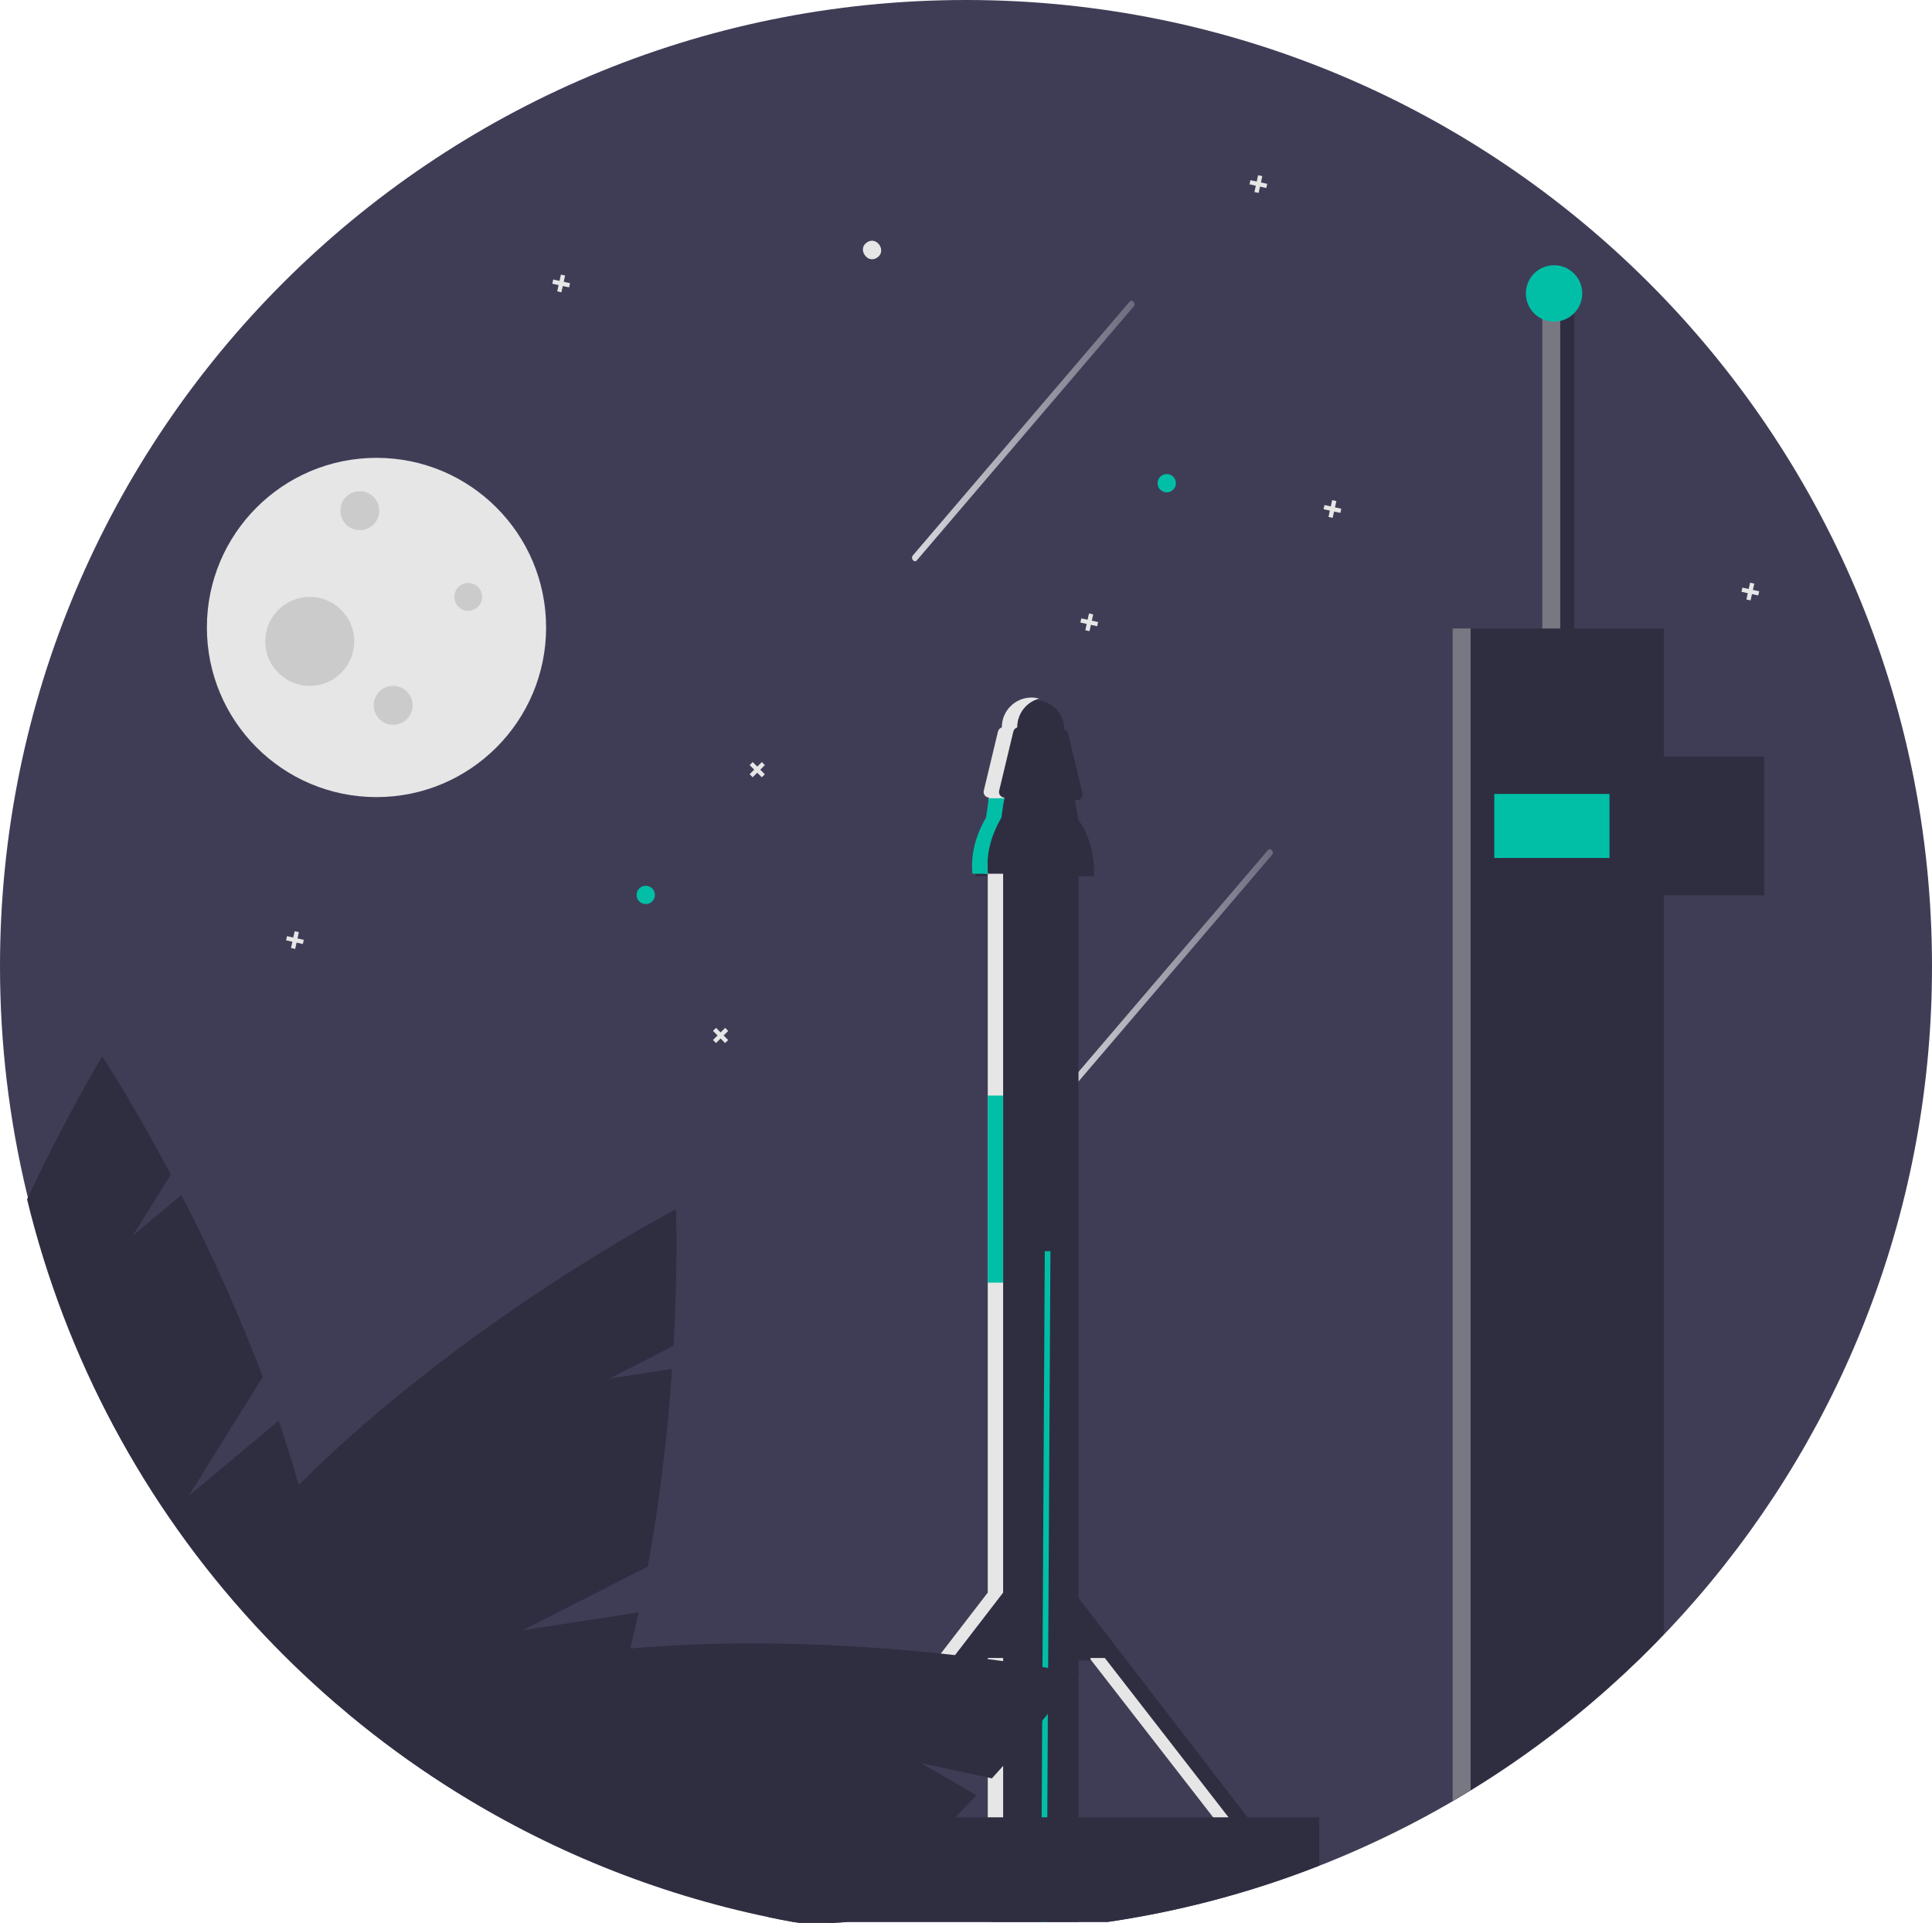
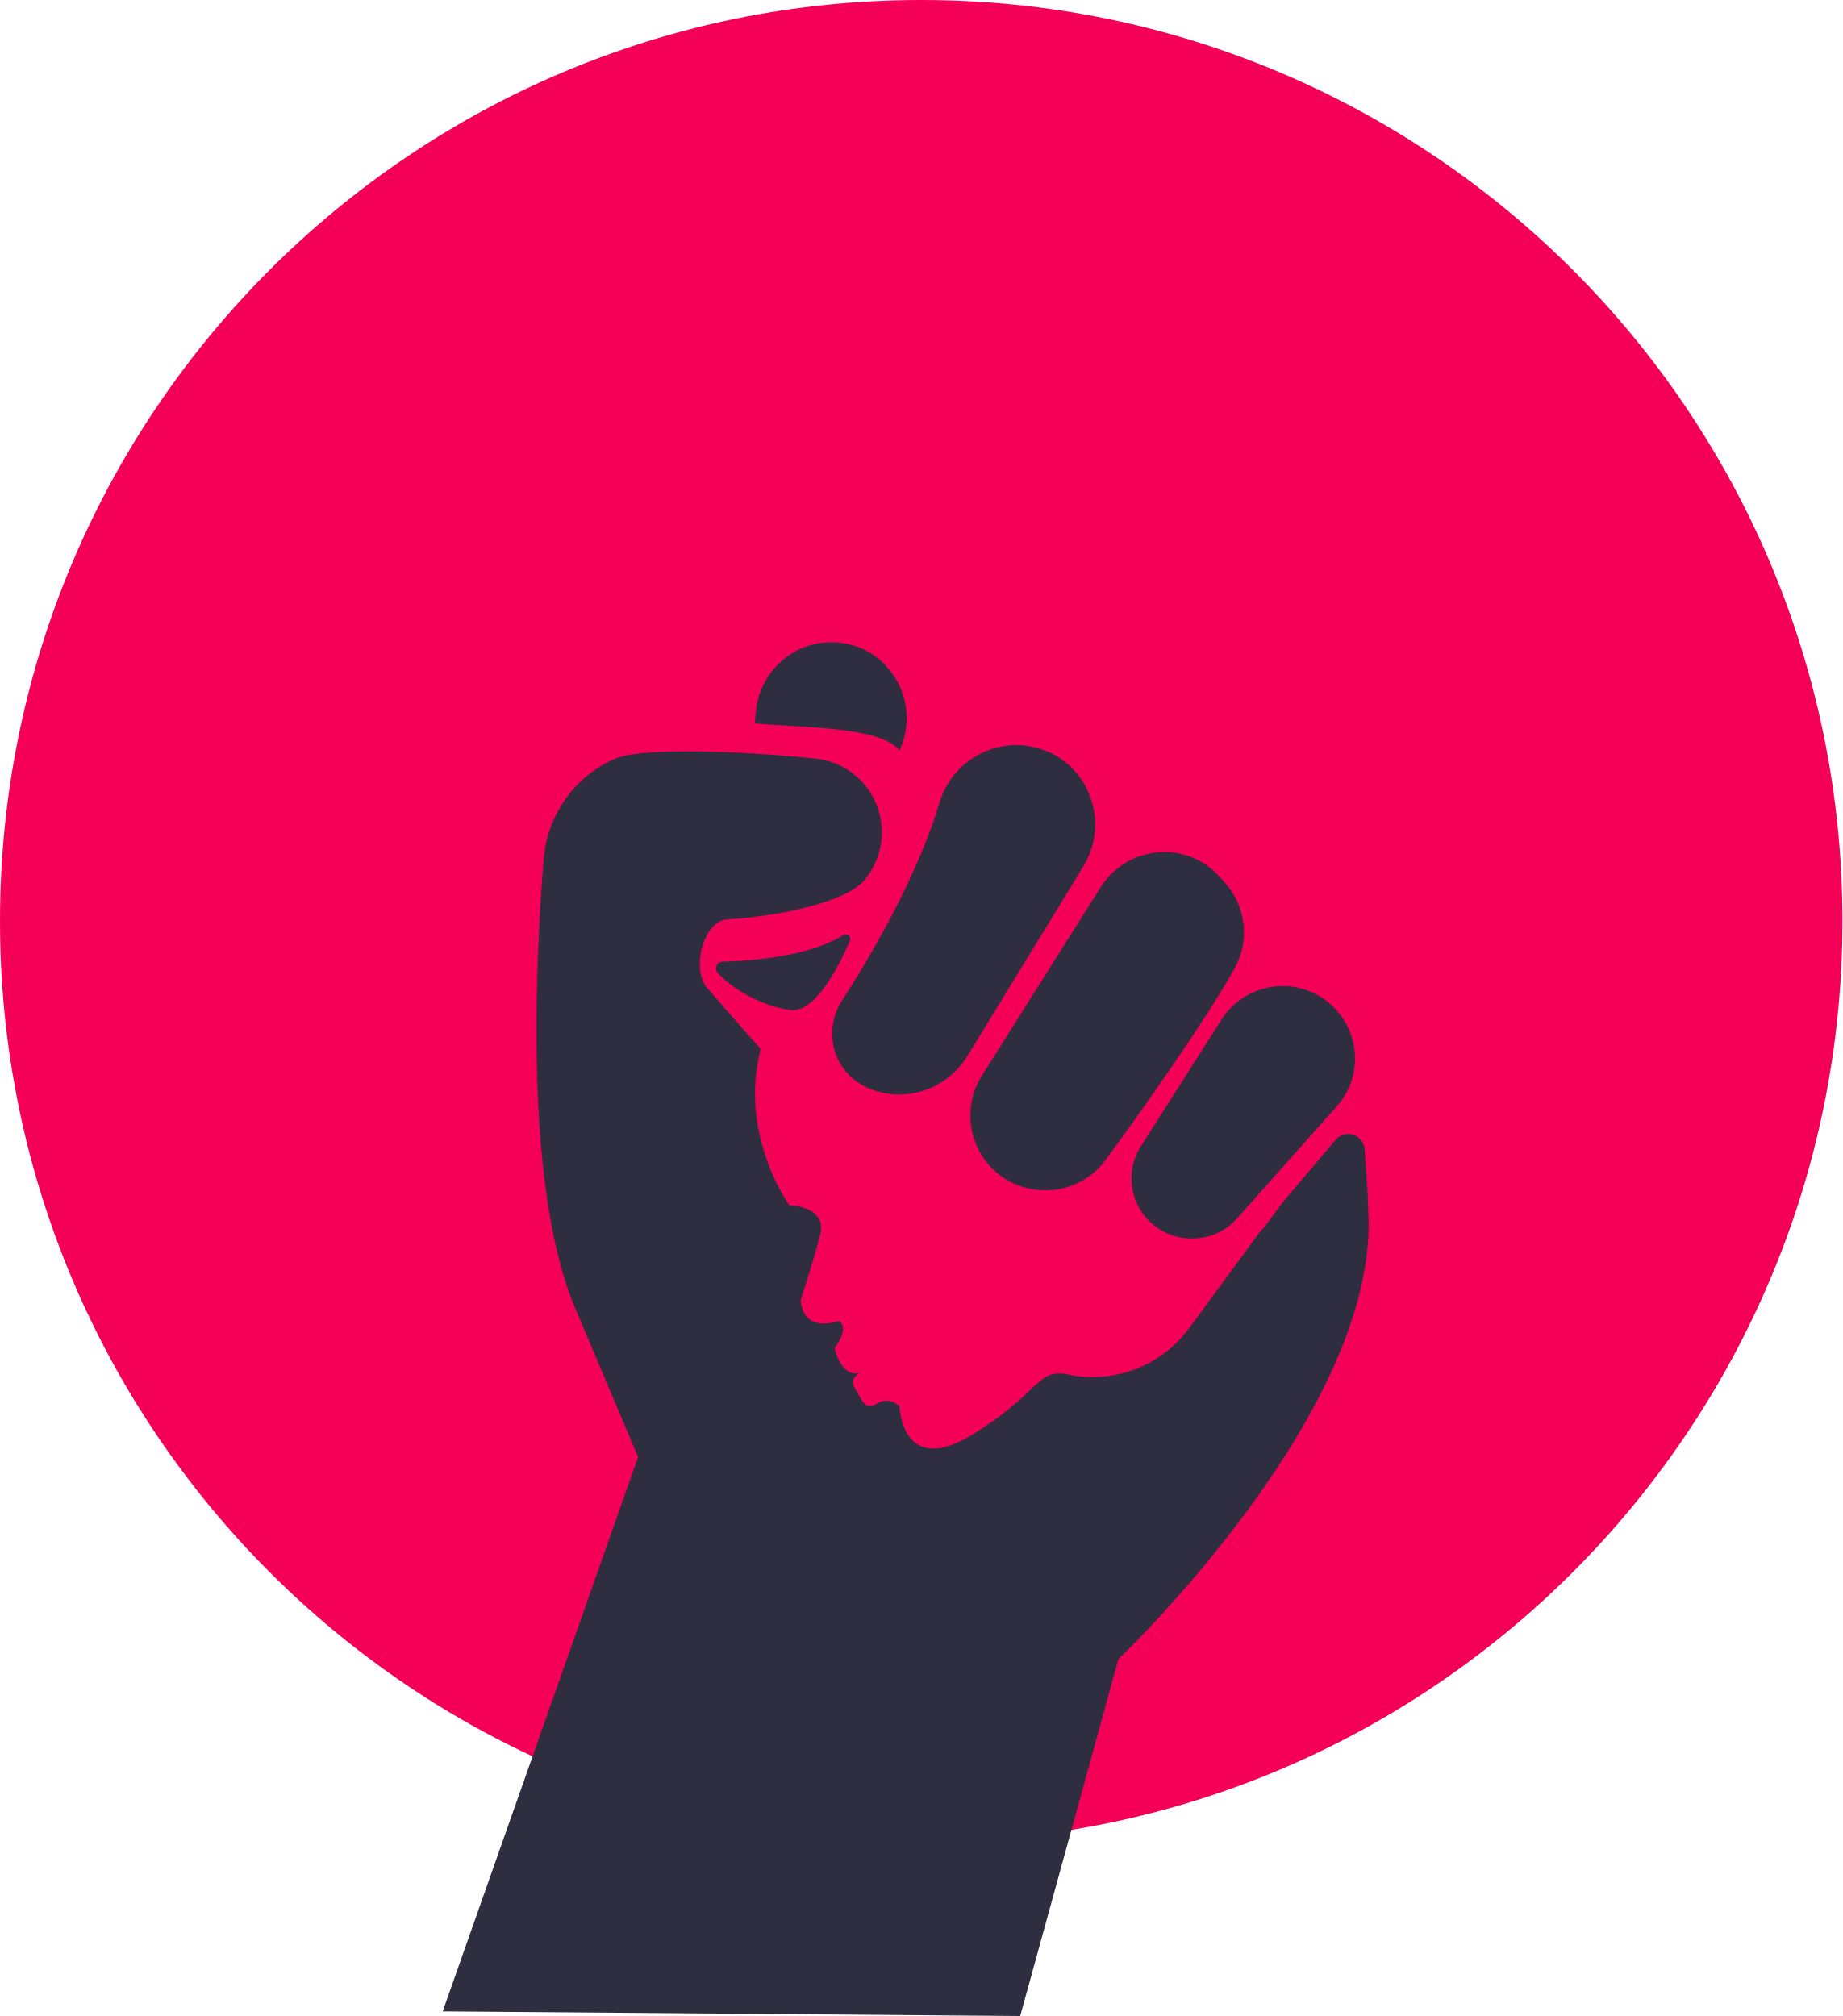
- <svg xmlns="http://www.w3.org/2000/svg" xmlns:xlink="http://www.w3.org/1999/xlink" id="f795efda-d52b-464f-8ed0-c83c27181fc6" data-name="Layer 1" width="754" height="750.36" viewBox="0 0 754 750.36">
-   <defs>
-     <linearGradient id="b13d5aa8-7d59-4aa5-8b0c-a1087af90b05" x1="632.931" y1="457.002" x2="719.741" y2="457.002" gradientUnits="userSpaceOnUse">
-       <stop offset="0" stop-color="#fff" />
-       <stop offset="1" stop-color="#fff" stop-opacity="0.3" />
-     </linearGradient>
-     <linearGradient id="b216fe78-eea0-4fe3-b1f5-9d415c27bb0d" x1="578.931" y1="243.002" x2="665.741" y2="243.002" xlink:href="#b13d5aa8-7d59-4aa5-8b0c-a1087af90b05" />
-   </defs>
-   <path d="M977,451.82A376.647,376.647,0,0,1,655.41,824.77H553.3c-.16.14-5.82.41-5.82.41-.95-.13-1.91-.27-2.86-.41q-10.905-1.605-21.61-3.83a372.653,372.653,0,0,1-81.03-26.75c-.27-.12-.53-.25-.8-.37a371.023,371.023,0,0,1-41.87-22.81c-.34-.21-.67-.42-1-.63-.57-.36-1.13-.71-1.69-1.08-.18-.11-.36-.22-.54-.34A376.057,376.057,0,0,1,361.41,743.72c-.54-.43-1.08-.88-1.62-1.32q-3.255-2.7-6.45-5.46c-.02-.01-.03-.03-.05-.04A380.652,380.652,0,0,1,322.32,706.82c-.03-.04-.07-.07-.1-.11a376.239,376.239,0,0,1-88.33-164.6c-.12-.44-.22-.87-.33-1.31A378.139,378.139,0,0,1,223,451.82c0-208.21,168.79-377,377-377S977,243.61,977,451.82Z" transform="translate(-223 -74.82001)" fill="#3f3d56" />
-   <path d="M634.853,507.436,667.824,468.838l32.971-38.599L719.407,408.45c1.03-1.206-.559-3.086-1.589-1.881l-32.971,38.599-32.971,38.599-18.612,21.79c-1.03,1.206.559,3.086,1.589,1.881Z" transform="translate(-223 -74.82001)" opacity="0.8" fill="url(#b13d5aa8-7d59-4aa5-8b0c-a1087af90b05)" />
-   <rect x="386.81" y="336.41" width="34.1" height="413.54" fill="#2f2e41" />
-   <polygon points="409.95 488.23 409.88 500.61 409.05 650.87 408.95 668.78 408.73 709.14 408.51 749.95 406.31 749.95 406.53 709.14 406.74 671.44 406.85 650.5 407.68 500.64 407.75 488.22 409.95 488.23" fill="#00bfa6" />
-   <path d="M650.031,416.73h-46.204c-.671-7.238.998-14.528,5.294-21.876l1.306-8.927h31.903l1.505,8.814C648.305,400.697,650.037,408.217,650.031,416.73Z" transform="translate(-223 -74.82001)" fill="#2f2e41" />
-   <path d="M643.318,387.027H610.396a2.2,2.2,0,0,1-2.139-2.714l5.544-23.102a2.2,2.2,0,0,1,2.139-1.687h21.833a2.2,2.2,0,0,1,2.139,1.687l5.544,23.102A2.2,2.2,0,0,1,643.318,387.027Z" transform="translate(-223 -74.82001)" fill="#2f2e41" />
-   <path d="M626.86,347.97a11.564,11.564,0,0,0-11.55,11.56v11.55h23.1V359.53A11.564,11.564,0,0,0,626.86,347.97Z" transform="translate(-223 -74.82001)" fill="#2f2e41" />
-   <polygon points="391.051 622.109 312.765 723.714 323.592 726.213 384.388 647.927 391.051 647.927 391.051 622.109" fill="#2f2e41" />
-   <polygon points="419.831 622.109 498.117 723.714 487.29 726.213 426.494 647.927 419.831 647.927 419.831 622.109" fill="#2f2e41" />
-   <path d="M872.38,320.07v392.4a378.724,378.724,0,0,1-82.45,65.08V320.07Z" transform="translate(-223 -74.82001)" fill="#2f2e41" />
-   <rect x="634.387" y="295.224" width="54.134" height="54.134" fill="#2f2e41" />
-   <rect x="601.906" y="114.5" width="12.492" height="141.581" fill="#2f2e41" />
-   <g opacity="0.4">
-     <path d="M796.93,320.07h-7V777.55q3.527-2.061,7-4.205Z" transform="translate(-223 -74.82001)" fill="#e6e6e6" />
-     <rect x="601.906" y="114.5" width="7" height="130.75" fill="#e6e6e6" />
-   </g>
-   <rect x="583.168" y="309.798" width="44.973" height="24.985" fill="#00bfa6" />
-   <circle cx="146.933" cy="244.847" r="66.193" fill="#e6e6e6" />
-   <circle cx="140.423" cy="199.271" r="7.596" fill="#cbcbcb" />
-   <circle cx="153.444" cy="275.23" r="7.596" fill="#cbcbcb" />
-   <circle cx="182.742" cy="232.91" r="5.426" fill="#cbcbcb" />
-   <circle cx="120.89" cy="250.272" r="17.362" fill="#cbcbcb" />
-   <circle cx="252.015" cy="349.213" r="3.576" fill="#00bfa6" />
-   <polygon points="283.012 401.093 281.227 402.866 279.454 401.081 278.264 402.263 280.037 404.048 278.252 405.821 279.434 407.011 281.219 405.238 282.992 407.023 284.182 405.841 282.409 404.056 284.194 402.283 283.012 401.093" fill="#e6e6e6" />
-   <polygon points="297.318 297.375 295.533 299.148 293.76 297.363 292.57 298.545 294.343 300.33 292.558 302.103 293.74 303.293 295.525 301.52 297.298 303.305 298.488 302.123 296.715 300.338 298.5 298.565 297.318 297.375" fill="#e6e6e6" />
-   <path d="M565.279,175.376c-3.862,2.573-7.815-3.551-3.878-6.01C565.262,166.793,569.215,172.917,565.279,175.376Z" transform="translate(-223 -74.82001)" fill="#e6e6e6" />
-   <polygon points="118.557 366.728 116.1 366.189 116.638 363.731 115 363.372 114.461 365.83 112.004 365.292 111.645 366.93 114.102 367.469 113.564 369.926 115.202 370.285 115.741 367.827 118.198 368.366 118.557 366.728" fill="#e6e6e6" />
-   <polygon points="494.557 71.728 492.1 71.189 492.638 68.731 491 68.372 490.461 70.83 488.004 70.292 487.645 71.93 490.102 72.469 489.564 74.926 491.202 75.285 491.741 72.827 494.198 73.366 494.557 71.728" fill="#e6e6e6" />
-   <polygon points="686.557 230.728 684.1 230.189 684.638 227.731 683 227.372 682.461 229.83 680.004 229.292 679.645 230.93 682.102 231.469 681.564 233.926 683.202 234.285 683.741 231.827 686.198 232.366 686.557 230.728" fill="#e6e6e6" />
-   <polygon points="222.46 110.506 220.003 109.967 220.541 107.51 218.903 107.151 218.364 109.608 215.906 109.07 215.547 110.708 218.005 111.247 217.467 113.705 219.105 114.063 219.644 111.606 222.101 112.144 222.46 110.506" fill="#e6e6e6" />
-   <circle cx="455.34" cy="188.551" r="3.576" fill="#00bfa6" />
-   <polygon points="428.557 242.728 426.1 242.189 426.638 239.731 425 239.372 424.461 241.83 422.004 241.292 421.645 242.93 424.102 243.469 423.564 245.926 425.202 246.285 425.741 243.827 428.198 244.366 428.557 242.728" fill="#e6e6e6" />
-   <polygon points="523.46 198.506 521.003 197.967 521.541 195.51 519.903 195.151 519.364 197.608 516.906 197.07 516.547 198.708 519.005 199.247 518.467 201.705 520.105 202.063 520.644 199.606 523.101 200.144 523.46 198.506" fill="#e6e6e6" />
-   <path d="M580.853,293.436,613.824,254.838l32.971-38.599L665.407,194.45c1.03-1.206-.559-3.086-1.589-1.881l-32.971,38.599-32.971,38.599-18.612,21.79c-1.03,1.206.559,3.086,1.589,1.881Z" transform="translate(-223 -74.82001)" opacity="0.8" fill="url(#b216fe78-eea0-4fe3-b1f5-9d415c27bb0d)" />
-   <rect x="385.494" y="646.969" width="6" height="102.023" fill="#e6e6e6" />
-   <path d="M628.54,347.42a11.573,11.573,0,0,0-8.55,11.15v.1a2.211,2.211,0,0,0-1.51,1.58l-5.54,23.11a2.185,2.185,0,0,0,2.01,2.69l-.04.27-.15,1-2.26,7c-4.29,7.34-4.66,14.21-3.99,21.45h5.98V696.28l-78.04,101.3L542.19,798.9l-.91,1.18-10.83-2.5,78.04-101.3V415.77l-4.99-.45c-.67-7.24.71-13.66,5-21l.26-7,.15-1,.04-.27a2.185,2.185,0,0,1-2.01-2.69l5.54-23.11a2.211,2.211,0,0,1,1.51-1.58v-.1a11.564,11.564,0,0,1,11.55-11.56A11.433,11.433,0,0,1,628.54,347.42Z" transform="translate(-223 -74.82001)" fill="#e6e6e6" />
-   <polygon points="431.177 646.969 425.594 646.969 425.594 647.506 485.974 725.255 491.062 724.081 431.177 646.969" fill="#e6e6e6" />
-   <path d="M737.88,783.96v18.85a374.502,374.502,0,0,1-82.47,21.96h-123c-3.15-.57-6.29-1.18-9.4-1.83V783.96Z" transform="translate(-223 -74.82001)" fill="#2f2e41" />
-   <path d="M632.05,725.69c-.7-.12-1.44-.24-2.2-.37-4.47-.72-9.86-1.54-16.04-2.39q-.63-.09-1.29-.18c-5.1-.69-10.71-1.39-16.76-2.08-33.17-3.73-79.5-6.72-126.78-2.61,1.17-4.7,2.25-9.4,3.27-14.08l-45.28,7.01L475.83,686.14a692.681,692.681,0,0,0,9.48-77.18l-24.46,3.78,25.01-12.72c1.79-32.03.95-53.35.95-53.35S405,589.2,339.58,654.2c-2.4-8.46-5.03-16.81-7.83-25.01l-35.14,29.4,28.97-46.52A689.2,689.2,0,0,0,293.8,541.1l-18.98,15.88,14.84-23.82c-15.02-28.35-26.76-46.17-26.76-46.17s-13.39,21.94-29.34,55.81a376.303,376.303,0,0,0,88.76,166.02,380.108,380.108,0,0,0,31.02,30.12q3.195,2.76,6.45,5.46A377.473,377.473,0,0,0,396.08,770.96c.74.48,1.48.95,2.23,1.42a375.117,375.117,0,0,0,124.7,50.56c3.11.65,6.25,1.26,9.4,1.83.77.14,1.54.28,2.31.41h12.76s5.66-.27,5.82-.41c15.85-13.87,30.22-27.89,42.61-40.81,2.82-2.93,5.53-5.81,8.14-8.61l-21.38-12.47,27.44,5.88c1.26-1.39,2.5-2.76,3.7-4.1,6.16-6.88,11.5-13.11,15.93-18.4.76-.92,1.5-1.8,2.21-2.66,8.07-9.74,12.51-15.68,12.51-15.68S640,727.01,632.05,725.69Z" transform="translate(-223 -74.82001)" fill="#2f2e41" />
-   <path d="M608.49,415.77h-5.98c-.67-7.24,1-14.53,5.29-21.87l.96-6.58.15-1h6l-.15,1L613.8,393.9c-4.29,7.34-5.96,14.63-5.29,21.87h5.98" transform="translate(-223 -74.82001)" fill="#00bfa6" />
-   <rect x="385.49" y="427.5" width="6" height="73" fill="#00bfa6" />
-   <circle cx="606.5" cy="114.5" r="11" fill="#00bfa6" />
+ <svg xmlns="http://www.w3.org/2000/svg" id="ac4efed3-479d-4629-94aa-2ad5ea7e3c6a" data-name="Layer 1" width="752" height="823" viewBox="0 0 752 823">
+   <circle cx="376" cy="376" r="376" fill="#f50057" />
+   <path d="M640.4,861.5l40.086-145.729s108.194-102.545,101.885-184.562c-.209-2.714,0-2.923,0-2.923l-1.388-20.587a6.728,6.728,0,0,0-11.849-3.893l-21.421,25.316L740,539.5s-19.011,23.026-54.086,12.587l-11.274-1.67s-28.185,13.571-66.183-8.142c0,0,13.362,15.867-19.208-16.702s-76.414-83.512-76.414-83.512l0,0c-6.809-7.284-2.038-27.611,7.914-28.217,22.587-1.374,48.336-7.42,55.576-15.508a29.855,29.855,0,0,0,6.116-10.701v0a30.255,30.255,0,0,0-25.572-39.453c-26.254-2.758-68.956-4.888-81.168-.197a36.882,36.882,0,0,0-3.395,1.523,48.965,48.965,0,0,0-26.397,39.824c-3.433,41.967-7.944,133.978,12.772,183.005l25.76,60.966L404.686,859.621Z" transform="translate(-224 -38.5)" fill="#2f2e41" />
+   <path d="M755,518.5s-33.401,9.19-34.403-23.384c0,0-2.342-152.885-116.649-97.902s-57.822,133.268-57.822,133.268,15.698.354,12.619,12.194-7.924,26.418-7.924,26.418-.35,13.489,15.636,8.689c0,0,4.72,2.091-1.828,11.074,0,0,2.892,13.165,11.142,9.778,0,0-5.746,1.855-2.792,6.686s3.918,9.219,8.926,6.156,9.214,1.002,9.214,1.002.776,29.393,29.569,11.782,26.126-27.596,40.059-24.503a38.557,38.557,0,0,0,4.111.666,49.139,49.139,0,0,0,44.793-20.081Z" transform="translate(-224 -38.5)" fill="#f50057" />
+   <path d="M747.597,441.055a29.93,29.93,0,0,0-3.077.159,29.53,29.53,0,0,0-22.01,13.591l-32.867,51.648a24.466,24.466,0,0,0,17.899,37.459l.644.07a24.418,24.418,0,0,0,20.737-8.093L769.491,490.25a29.332,29.332,0,0,0-.401-39.761q-.294-.313-.59-.616h0A29.054,29.054,0,0,0,747.597,441.055Z" transform="translate(-224 -38.5)" fill="#2f2e41" />
+   <path d="M699.269,386.322a30.765,30.765,0,0,0-26.01,14.338l-48.464,76.904a30.344,30.344,0,0,0-2.506,27.773,30.029,30.029,0,0,0,20.785,18.149c.324.079.652.158.985.234a30.397,30.397,0,0,0,31.279-11.813C689.44,492.603,715,456.82,727.744,434.082a30.169,30.169,0,0,0-2.5-33.663h0a61.61,61.61,0,0,0-4.832-5.407A29.931,29.931,0,0,0,699.269,386.322Z" transform="translate(-224 -38.5)" fill="#2f2e41" />
+   <path d="M638.72,342.663a32.9,32.9,0,0,0-31.234,23.433c-9.348,31.177-29.007,64.141-39.895,81.015a24.728,24.728,0,0,0-3.237,19.161,23.358,23.358,0,0,0,11.12,14.913q.58.334,1.172.641c14.779,7.683,33.335,2.284,42.246-12.292l47.234-77.267a32.661,32.661,0,0,0,2.412-29.555,31.518,31.518,0,0,0-21.457-18.931q-.954-.246-1.91-.447A31.297,31.297,0,0,0,638.72,342.663Z" transform="translate(-224 -38.5)" fill="#2f2e41" />
+   <path d="M532.078,333.772c4.304.421,9.165.717,14.29,1.029,18.244,1.111,38.75,2.361,44.789,10.108l1.193-3.082a31.079,31.079,0,0,0-3.861-27.932A30.003,30.003,0,0,0,564.644,300.721h0c-.625-.022-1.247-.028-1.866-.022-15.837.167-29.164,12.872-30.341,28.922C532.339,330.959,532.221,332.326,532.078,333.772Z" transform="translate(-224 -38.5)" fill="#2f2e41" />
+   <path d="M569.176,419.977a1.859,1.859,0,0,0-.988.295h0c-13.966,8.644-36.859,10.491-49.263,10.822a2.749,2.749,0,0,0-2.45,1.648,2.621,2.621,0,0,0,.402,2.828c5.397,6.299,18.019,13.739,29.797,15.289,9.827,1.274,19.377-17.158,24.195-28.272a1.809,1.809,0,0,0-.483-2.146A1.871,1.871,0,0,0,569.176,419.977Z" transform="translate(-224 -38.5)" fill="#2f2e41" />
</svg>
